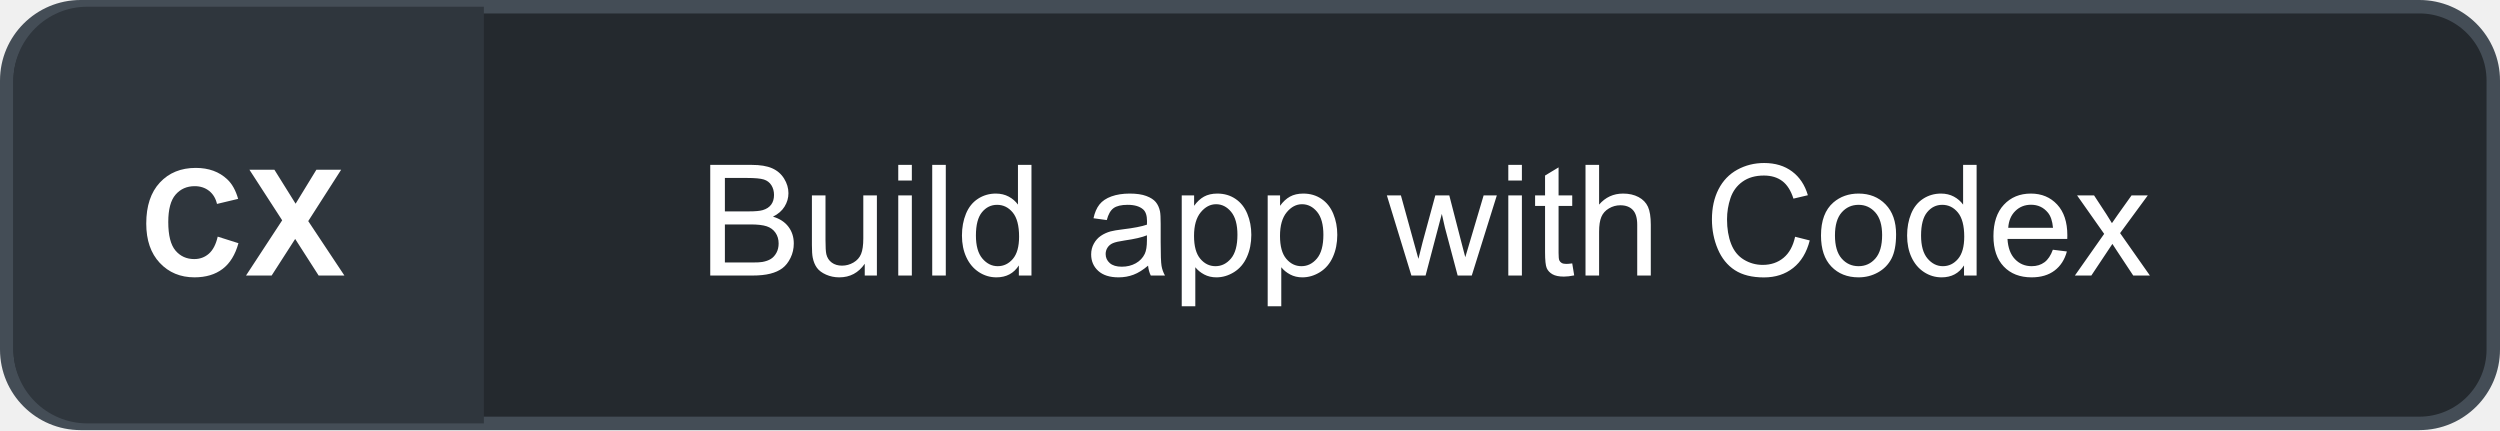
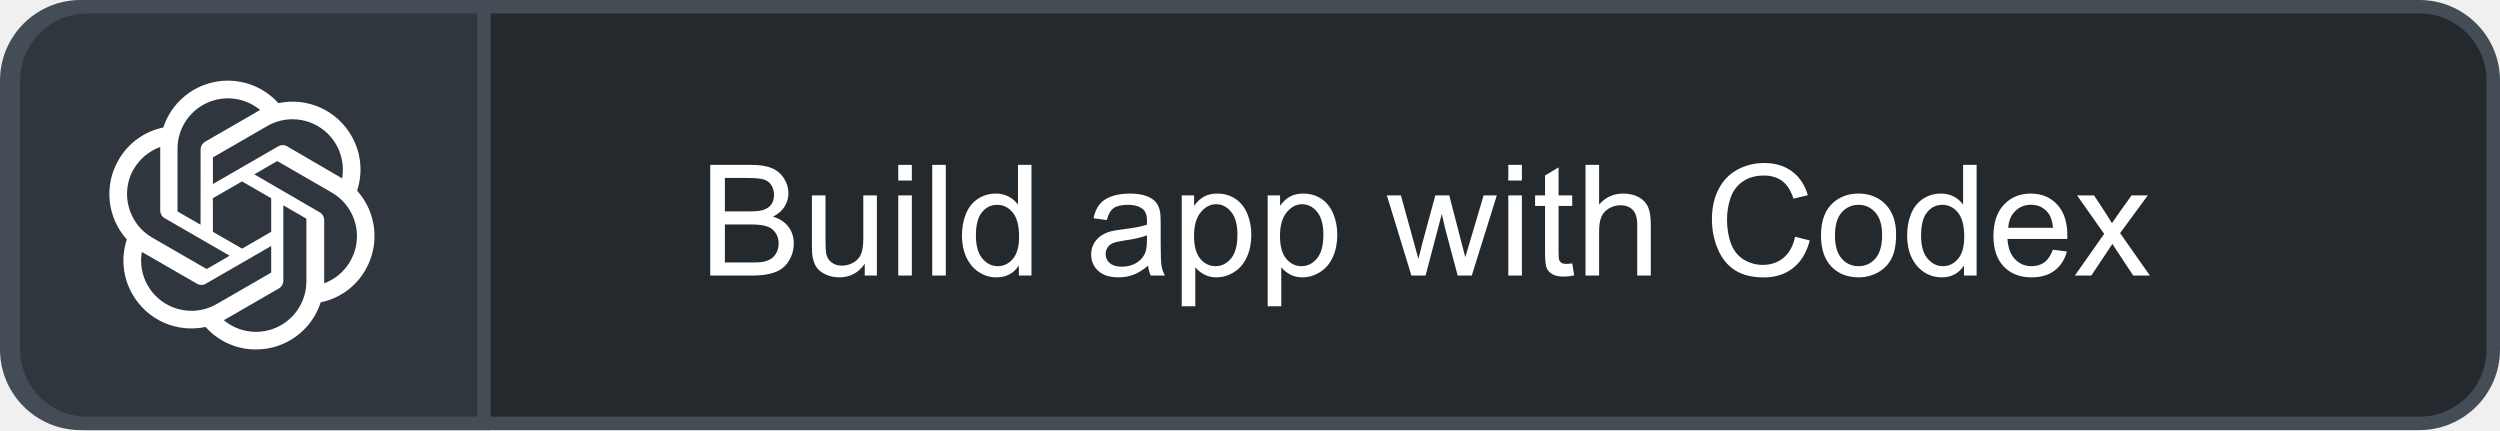
<svg xmlns="http://www.w3.org/2000/svg" fill="none" height="32" viewBox="0 0 186 32" width="186" role="img" aria-label="Build app with Codex">
  <rect x="0.5" y="0.5" width="185" height="31" rx="5.5" fill="#24292e" stroke="#444d56" />
-   <path d="m6.5.5h29.5v31h-29.5c-3.038 0-5.5-2.462-5.5-5.5v-20c0-3.038 2.462-5.5 5.5-5.5z" fill="#2f363d" />
-   <path fill="#fff" d="M16.198 17.605 17.74 18.094Q17.385 19.383 16.561 20.009Q15.736 20.634 14.469 20.634Q12.9 20.634 11.89 19.563Q10.881 18.491 10.881 16.633Q10.881 14.667 11.896 13.579Q12.911 12.492 14.565 12.492Q16.01 12.492 16.912 13.346Q17.449 13.851 17.718 14.796L16.144 15.172Q16.005 14.56 15.562 14.205Q15.118 13.851 14.485 13.851Q13.609 13.851 13.064 14.479Q12.519 15.107 12.519 16.515Q12.519 18.008 13.056 18.642Q13.593 19.275 14.452 19.275Q15.086 19.275 15.543 18.873Q15.999 18.47 16.198 17.605ZM18.303 20.5 20.994 16.391 18.556 12.626H20.414L21.993 15.156L23.54 12.626H25.383L22.933 16.45L25.624 20.5H23.707L21.961 17.777L20.21 20.5Z" />
+   <path d="m6.5.5h29.5v31h-29.5c-3.038 0-5.5-2.462-5.5-5.5v-20c0-3.038 2.462-5.5 5.5-5.5z" fill="#2f363d" stroke="#444d56" />
+   <path fill="#fff" transform="translate(8 6) scale(0.8333)" d="M22.282 9.821a5.985 5.985 0 0 0-.516-4.911 6.046 6.046 0 0 0-6.51-2.9A6.065 6.065 0 0 0 4.981 4.182a5.985 5.985 0 0 0-3.998 2.9 6.046 6.046 0 0 0 .743 7.097 5.98 5.98 0 0 0 .511 4.911 6.051 6.051 0 0 0 6.515 2.9A5.985 5.985 0 0 0 13.26 24a6.056 6.056 0 0 0 5.772-4.206 5.989 5.989 0 0 0 3.998-2.9 6.056 6.056 0 0 0-.748-7.073zm-9.022 12.608a4.476 4.476 0 0 1-2.876-1.041l.142-.08 4.778-2.758a.795.795 0 0 0 .393-.681v-6.737l2.02 1.169a.071.071 0 0 1 .038.052v5.583a4.504 4.504 0 0 1-4.495 4.494zm-9.661-4.125a4.471 4.471 0 0 1-.535-3.014l.142.085 4.783 2.758a.771.771 0 0 0 .781 0l5.843-3.369v2.332a.08.08 0 0 1-.033.061L9.74 19.95a4.499 4.499 0 0 1-6.141-1.646zM2.341 7.896a4.485 4.485 0 0 1 2.365-1.973V11.6a.766.766 0 0 0 .388.676l5.814 3.354-2.02 1.169a.076.076 0 0 1-.071 0l-4.83-2.787A4.504 4.504 0 0 1 2.341 7.872zm16.596 3.856L13.104 8.364 15.119 7.2a.076.076 0 0 1 .071 0l4.83 2.791a4.494 4.494 0 0 1-.676 8.104v-5.677a.79.79 0 0 0-.407-.667zm2.011-3.023l-.142-.085-4.774-2.782a.776.776 0 0 0-.785 0L9.409 9.23V6.897a.066.066 0 0 1 .028-.061l4.83-2.787a4.499 4.499 0 0 1 6.68 4.66zM8.306 12.863l-2.02-1.164a.08.08 0 0 1-.038-.057V6.074a4.499 4.499 0 0 1 7.376-3.454l-.142.081L8.704 5.459a.795.795 0 0 0-.393.681zm1.098-2.365l2.602-1.5 2.607 1.5v2.999l-2.597 1.5-2.607-1.5Z" />
  <path fill="#fff" d="M52.842 20.5V12.268H55.931Q56.874 12.268 57.444 12.518Q58.014 12.768 58.337 13.287Q58.66 13.807 58.66 14.374Q58.66 14.902 58.373 15.368Q58.087 15.834 57.509 16.12Q58.255 16.339 58.657 16.867Q59.058 17.395 59.058 18.114Q59.058 18.692 58.814 19.189Q58.57 19.686 58.21 19.955Q57.851 20.225 57.309 20.362Q56.767 20.5 55.981 20.5ZM53.932 15.727H55.712Q56.436 15.727 56.75 15.632Q57.166 15.508 57.377 15.222Q57.587 14.935 57.587 14.503Q57.587 14.093 57.391 13.781Q57.194 13.47 56.829 13.355Q56.464 13.24 55.577 13.24H53.932ZM53.932 19.529H55.981Q56.509 19.529 56.722 19.489Q57.099 19.422 57.351 19.265Q57.604 19.107 57.767 18.807Q57.93 18.507 57.93 18.114Q57.93 17.653 57.694 17.313Q57.458 16.974 57.04 16.836Q56.621 16.698 55.835 16.698H53.932ZM64.337 20.5V19.624Q63.64 20.635 62.444 20.635Q61.917 20.635 61.459 20.433Q61.001 20.23 60.779 19.924Q60.558 19.618 60.468 19.175Q60.406 18.877 60.406 18.231V14.537H61.417V17.844Q61.417 18.636 61.479 18.911Q61.574 19.31 61.883 19.537Q62.192 19.764 62.646 19.764Q63.101 19.764 63.5 19.531Q63.899 19.298 64.064 18.897Q64.23 18.495 64.23 17.732V14.537H65.241V20.5ZM66.83 13.43V12.268H67.841V13.43ZM66.83 20.5V14.537H67.841V20.5ZM69.357 20.5V12.268H70.367V20.5ZM75.803 20.5V19.748Q75.236 20.635 74.135 20.635Q73.422 20.635 72.824 20.242Q72.226 19.849 71.898 19.144Q71.569 18.439 71.569 17.524Q71.569 16.631 71.867 15.904Q72.164 15.177 72.76 14.789Q73.355 14.402 74.09 14.402Q74.629 14.402 75.051 14.629Q75.472 14.857 75.736 15.222V12.268H76.741V20.5ZM72.608 17.524Q72.608 18.669 73.091 19.237Q73.574 19.804 74.231 19.804Q74.893 19.804 75.357 19.262Q75.82 18.72 75.82 17.608Q75.82 16.384 75.348 15.811Q74.876 15.239 74.186 15.239Q73.512 15.239 73.06 15.789Q72.608 16.339 72.608 17.524ZM85.416 19.764Q84.855 20.242 84.335 20.438Q83.816 20.635 83.221 20.635Q82.238 20.635 81.71 20.155Q81.182 19.675 81.182 18.928Q81.182 18.49 81.382 18.128Q81.581 17.765 81.904 17.546Q82.227 17.327 82.631 17.215Q82.929 17.136 83.53 17.063Q84.754 16.917 85.332 16.715Q85.338 16.508 85.338 16.451Q85.338 15.834 85.051 15.581Q84.664 15.239 83.9 15.239Q83.187 15.239 82.847 15.488Q82.508 15.738 82.345 16.373L81.356 16.238Q81.491 15.604 81.8 15.213Q82.109 14.823 82.693 14.612Q83.277 14.402 84.046 14.402Q84.81 14.402 85.287 14.582Q85.764 14.761 85.989 15.034Q86.214 15.306 86.303 15.721Q86.354 15.98 86.354 16.654V18.001Q86.354 19.411 86.419 19.784Q86.483 20.157 86.674 20.5H85.618Q85.461 20.186 85.416 19.764ZM85.332 17.507Q84.782 17.732 83.681 17.889Q83.058 17.979 82.8 18.091Q82.541 18.203 82.401 18.42Q82.26 18.636 82.26 18.9Q82.26 19.304 82.567 19.573Q82.873 19.843 83.462 19.843Q84.046 19.843 84.501 19.588Q84.956 19.332 85.169 18.888Q85.332 18.546 85.332 17.878ZM87.921 22.785V14.537H88.842V15.312Q89.167 14.857 89.577 14.629Q89.987 14.402 90.571 14.402Q91.335 14.402 91.919 14.795Q92.503 15.188 92.8 15.904Q93.098 16.62 93.098 17.473Q93.098 18.389 92.769 19.121Q92.441 19.854 91.815 20.245Q91.189 20.635 90.498 20.635Q89.993 20.635 89.591 20.421Q89.19 20.208 88.931 19.882V22.785ZM88.836 17.552Q88.836 18.703 89.302 19.253Q89.768 19.804 90.431 19.804Q91.104 19.804 91.585 19.234Q92.065 18.664 92.065 17.468Q92.065 16.328 91.596 15.761Q91.127 15.194 90.476 15.194Q89.83 15.194 89.333 15.797Q88.836 16.401 88.836 17.552ZM94.316 22.785V14.537H95.237V15.312Q95.563 14.857 95.973 14.629Q96.383 14.402 96.967 14.402Q97.73 14.402 98.314 14.795Q98.898 15.188 99.196 15.904Q99.494 16.62 99.494 17.473Q99.494 18.389 99.165 19.121Q98.837 19.854 98.211 20.245Q97.584 20.635 96.894 20.635Q96.388 20.635 95.987 20.421Q95.585 20.208 95.327 19.882V22.785ZM95.232 17.552Q95.232 18.703 95.698 19.253Q96.164 19.804 96.826 19.804Q97.5 19.804 97.98 19.234Q98.46 18.664 98.46 17.468Q98.46 16.328 97.992 15.761Q97.523 15.194 96.871 15.194Q96.226 15.194 95.729 15.797Q95.232 16.401 95.232 17.552ZM105.008 20.5 103.183 14.537H104.227L105.176 17.979L105.53 19.259Q105.552 19.164 105.839 18.029L106.788 14.537H107.827L108.719 17.996L109.017 19.135L109.36 17.984L110.382 14.537H111.364L109.5 20.5H108.45L107.501 16.929L107.271 15.912L106.063 20.5ZM112.218 13.43V12.268H113.229V13.43ZM112.218 20.5V14.537H113.229V20.5ZM116.974 19.596 117.12 20.489Q116.693 20.579 116.356 20.579Q115.806 20.579 115.503 20.405Q115.199 20.23 115.076 19.947Q114.952 19.663 114.952 18.754V15.323H114.211V14.537H114.952V13.06L115.958 12.453V14.537H116.974V15.323H115.958V18.81Q115.958 19.242 116.011 19.366Q116.064 19.489 116.185 19.562Q116.306 19.635 116.53 19.635Q116.699 19.635 116.974 19.596ZM117.962 20.5V12.268H118.973V15.222Q119.68 14.402 120.759 14.402Q121.421 14.402 121.91 14.663Q122.398 14.924 122.609 15.385Q122.819 15.845 122.819 16.721V20.5H121.809V16.721Q121.809 15.963 121.48 15.618Q121.152 15.272 120.551 15.272Q120.102 15.272 119.706 15.505Q119.31 15.738 119.141 16.137Q118.973 16.536 118.973 17.238V20.5ZM133.556 17.614 134.645 17.889Q134.302 19.231 133.412 19.936Q132.522 20.64 131.237 20.64Q129.906 20.64 129.072 20.099Q128.238 19.557 127.803 18.529Q127.368 17.501 127.368 16.322Q127.368 15.036 127.859 14.079Q128.35 13.122 129.257 12.625Q130.164 12.128 131.253 12.128Q132.489 12.128 133.331 12.757Q134.173 13.385 134.505 14.525L133.432 14.778Q133.146 13.88 132.601 13.47Q132.056 13.06 131.231 13.06Q130.282 13.06 129.645 13.515Q129.007 13.969 128.749 14.736Q128.491 15.502 128.491 16.317Q128.491 17.367 128.797 18.15Q129.103 18.933 129.749 19.321Q130.394 19.708 131.147 19.708Q132.062 19.708 132.697 19.18Q133.331 18.653 133.556 17.614ZM135.482 17.518Q135.482 15.862 136.403 15.064Q137.172 14.402 138.278 14.402Q139.508 14.402 140.288 15.208Q141.069 16.013 141.069 17.434Q141.069 18.585 140.724 19.245Q140.378 19.905 139.718 20.27Q139.059 20.635 138.278 20.635Q137.026 20.635 136.254 19.832Q135.482 19.029 135.482 17.518ZM136.521 17.518Q136.521 18.664 137.02 19.234Q137.52 19.804 138.278 19.804Q139.031 19.804 139.53 19.231Q140.03 18.658 140.03 17.485Q140.03 16.378 139.527 15.808Q139.025 15.239 138.278 15.239Q137.52 15.239 137.02 15.806Q136.521 16.373 136.521 17.518ZM146.123 20.5V19.748Q145.555 20.635 144.455 20.635Q143.742 20.635 143.144 20.242Q142.546 19.849 142.217 19.144Q141.889 18.439 141.889 17.524Q141.889 16.631 142.186 15.904Q142.484 15.177 143.079 14.789Q143.674 14.402 144.41 14.402Q144.949 14.402 145.37 14.629Q145.791 14.857 146.055 15.222V12.268H147.06V20.5ZM142.927 17.524Q142.927 18.669 143.41 19.237Q143.893 19.804 144.55 19.804Q145.213 19.804 145.676 19.262Q146.139 18.72 146.139 17.608Q146.139 16.384 145.668 15.811Q145.196 15.239 144.505 15.239Q143.832 15.239 143.38 15.789Q142.927 16.339 142.927 17.524ZM152.732 18.58 153.776 18.709Q153.529 19.624 152.861 20.129Q152.193 20.635 151.154 20.635Q149.845 20.635 149.079 19.829Q148.312 19.023 148.312 17.569Q148.312 16.064 149.087 15.233Q149.862 14.402 151.098 14.402Q152.294 14.402 153.052 15.216Q153.81 16.03 153.81 17.507Q153.81 17.597 153.804 17.777H149.357Q149.413 18.759 149.913 19.281Q150.413 19.804 151.159 19.804Q151.715 19.804 152.108 19.512Q152.501 19.22 152.732 18.58ZM149.413 16.946H152.743Q152.676 16.193 152.361 15.817Q151.878 15.233 151.109 15.233Q150.413 15.233 149.938 15.699Q149.464 16.165 149.413 16.946ZM154.371 20.5 156.55 17.4 154.534 14.537H155.798L156.713 15.935Q156.971 16.333 157.128 16.603Q157.375 16.232 157.583 15.946L158.588 14.537H159.796L157.735 17.344L159.953 20.5H158.712L157.488 18.647L157.162 18.147L155.595 20.5Z" />
</svg>
